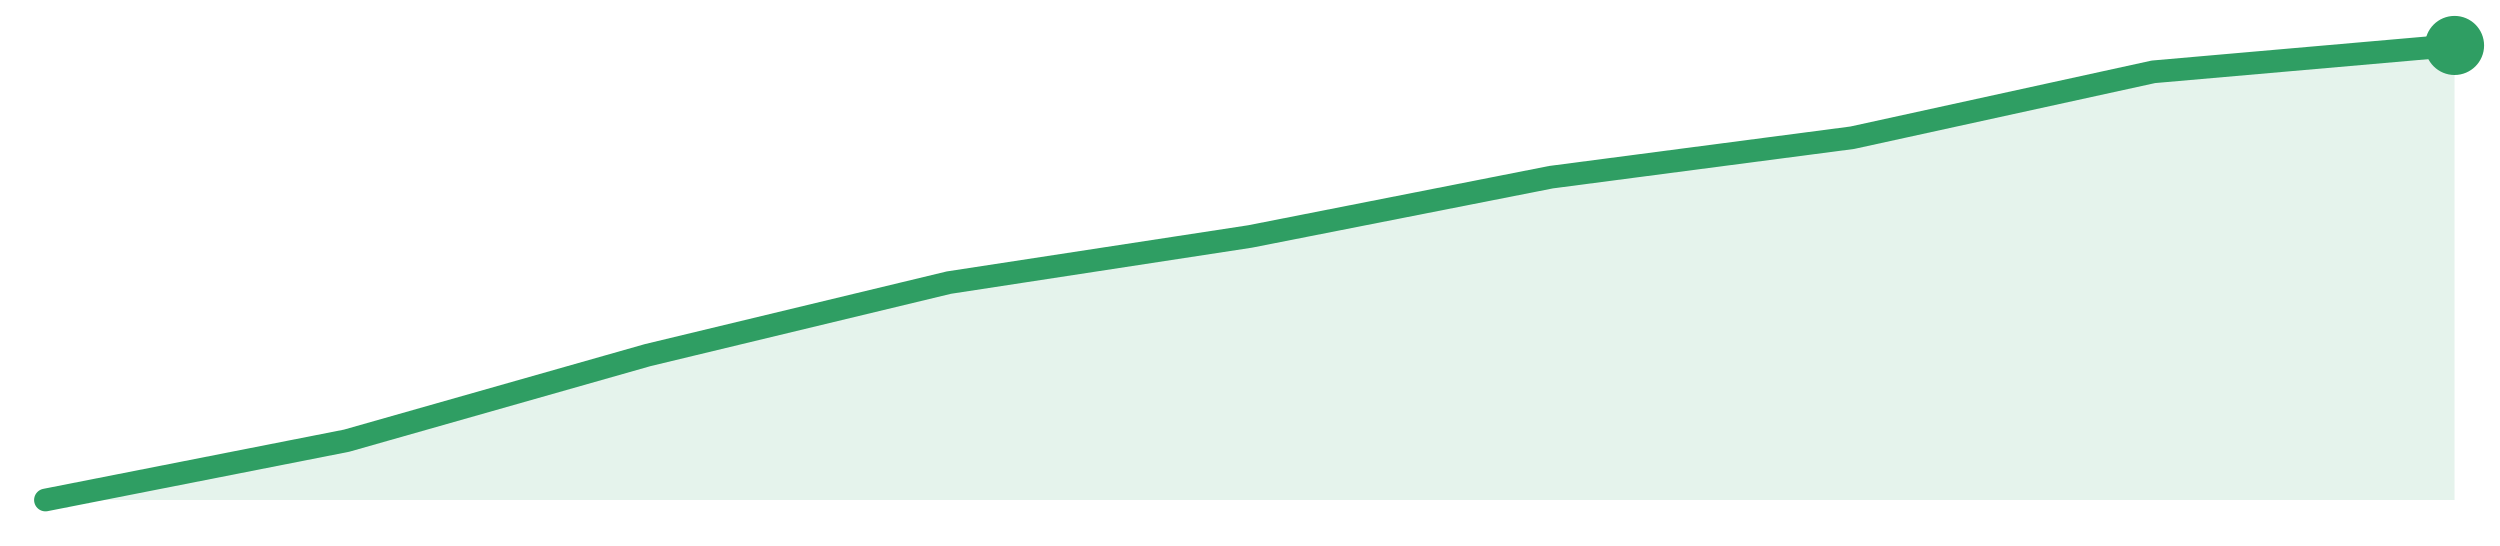
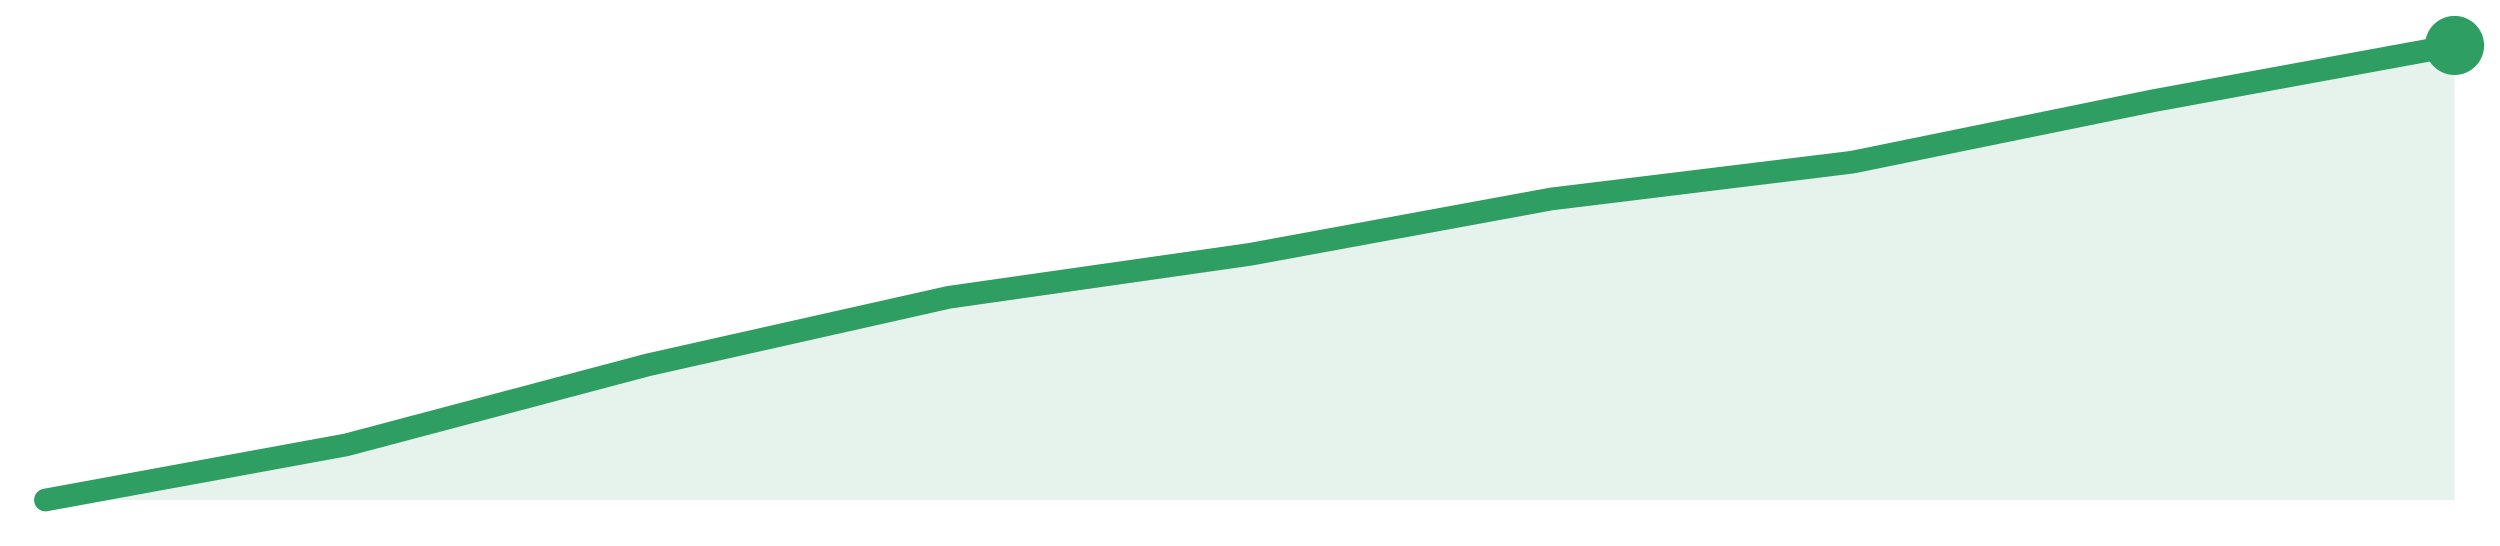
<svg xmlns="http://www.w3.org/2000/svg" width="220" height="48" viewBox="0 0 220 48" role="img" aria-label="trend">
-   <path d="M4.0,44.0 L4.0,44.0 L30.5,38.78 L57.0,31.25 L83.5,24.87 L110.0,20.81 L136.5,15.59 L163.0,12.12 L189.5,6.32 L216.0,4.0 L216.0,44.0 Z" fill="#2f9e631f" />
-   <path d="M4.0,44.0 L30.5,38.78 L57.0,31.25 L83.5,24.87 L110.0,20.81 L136.5,15.59 L163.0,12.12 L189.5,6.32 L216.0,4.0" fill="none" stroke="#2f9e63" stroke-width="2" stroke-linejoin="round" stroke-linecap="round" />
+   <path d="M4.0,44.0 L4.0,44.0 L30.5,39.14 L57.0,32.11 L83.5,26.16 L110.0,22.38 L136.5,17.51 L163.0,14.27 L189.5,8.86 L216.0,4.0 L216.0,44.0 Z" fill="#2f9e631f" />
+   <path d="M4.0,44.0 L30.5,39.14 L57.0,32.11 L83.5,26.16 L110.0,22.38 L136.5,17.51 L163.0,14.27 L189.5,8.86 L216.0,4.0" fill="none" stroke="#2f9e63" stroke-width="2" stroke-linejoin="round" stroke-linecap="round" />
  <circle cx="216.0" cy="4.0" r="2.6" fill="#2f9e63" />
</svg>
